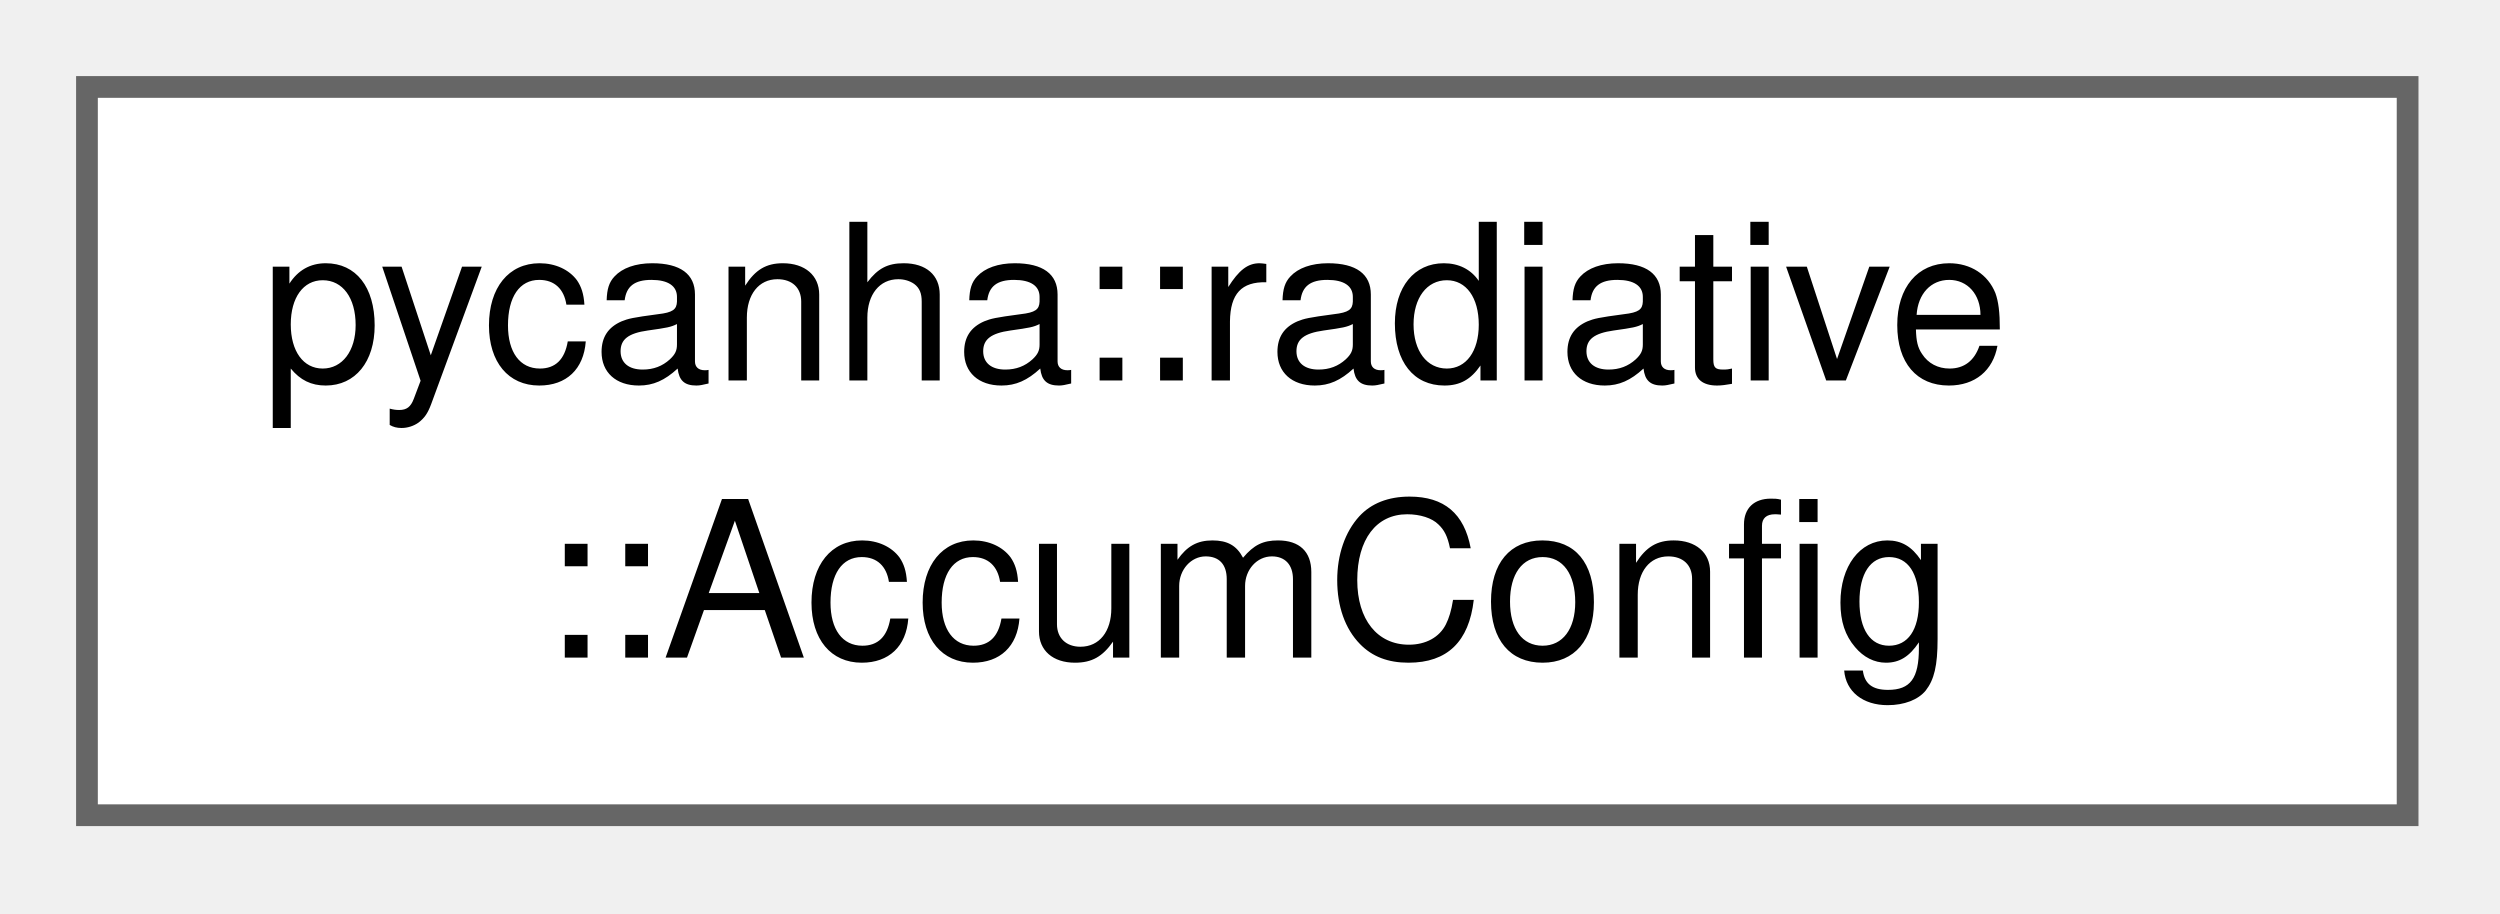
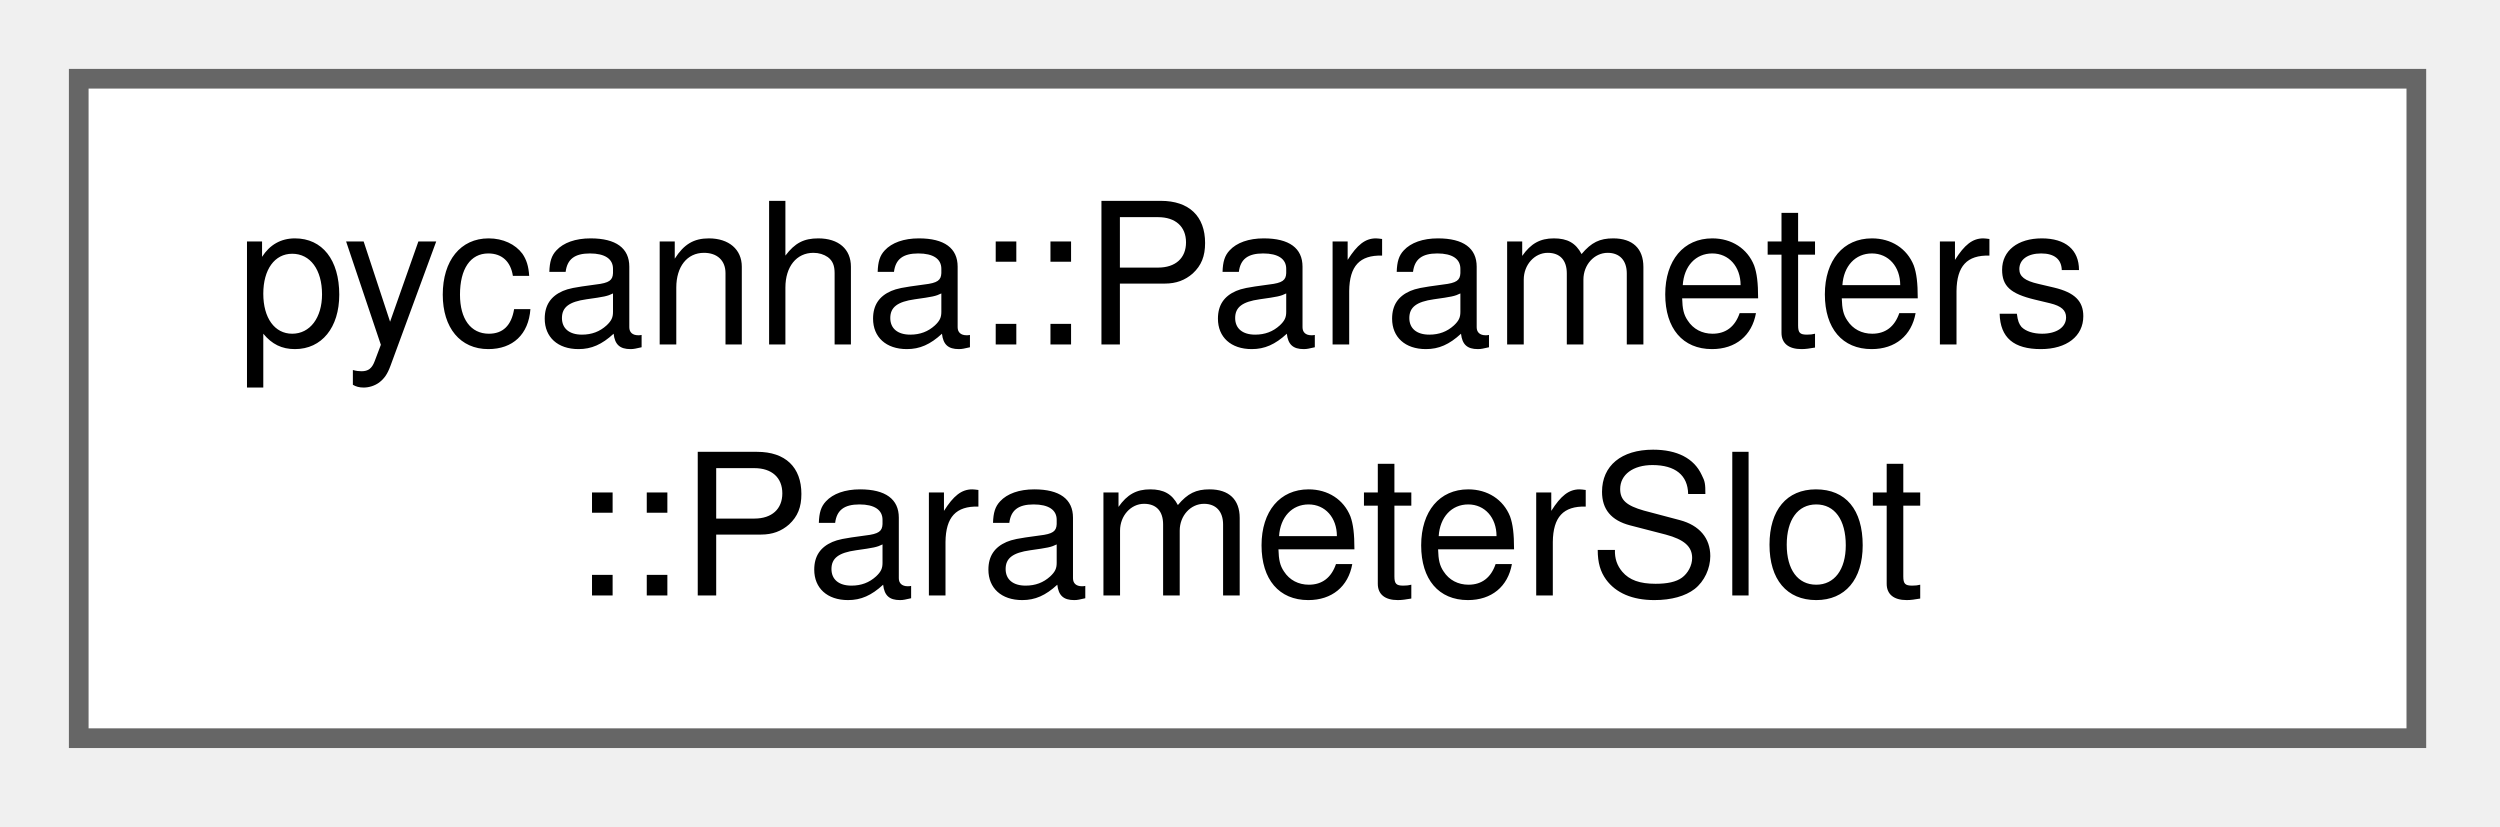
- <svg xmlns="http://www.w3.org/2000/svg" xmlns:xlink="http://www.w3.org/1999/xlink" width="115pt" height="42pt" viewBox="0.00 0.00 115.00 42.00">
+ <svg xmlns="http://www.w3.org/2000/svg" xmlns:xlink="http://www.w3.org/1999/xlink" width="127pt" height="42pt" viewBox="0.00 0.00 127.00 42.00">
  <g id="graph0" class="graph" transform="scale(1 1) rotate(0) translate(4 37.5)">
    <g id="Node000000" class="node">
      <g id="a_Node000000">
-         <a xlink:href="structpycanha_1_1radiative_1_1AccumConfig.html" target="_top" xlink:title=" ">
-           <polygon fill="white" stroke="#666666" points="106.75,-33.5 0,-33.5 0,0 106.75,0 106.75,-33.5" />
-           <text xml:space="preserve" text-anchor="start" x="8" y="-20" font-family="Helvetica,sans-Serif" font-size="10.00">pycanha::radiative</text>
-           <text xml:space="preserve" text-anchor="middle" x="53.38" y="-7.25" font-family="Helvetica,sans-Serif" font-size="10.00">::AccumConfig</text>
+         <a xlink:href="structpycanha_1_1Parameters_1_1ParameterSlot.html" target="_top" xlink:title=" ">
+           <polygon fill="white" stroke="#666666" points="118.75,-33.5 0,-33.5 0,0 118.75,0 118.75,-33.5" />
+           <text xml:space="preserve" text-anchor="start" x="8" y="-20" font-family="Helvetica,sans-Serif" font-size="10.00">pycanha::Parameters</text>
+           <text xml:space="preserve" text-anchor="middle" x="59.38" y="-7.25" font-family="Helvetica,sans-Serif" font-size="10.00">::ParameterSlot</text>
        </a>
      </g>
    </g>
  </g>
</svg>
